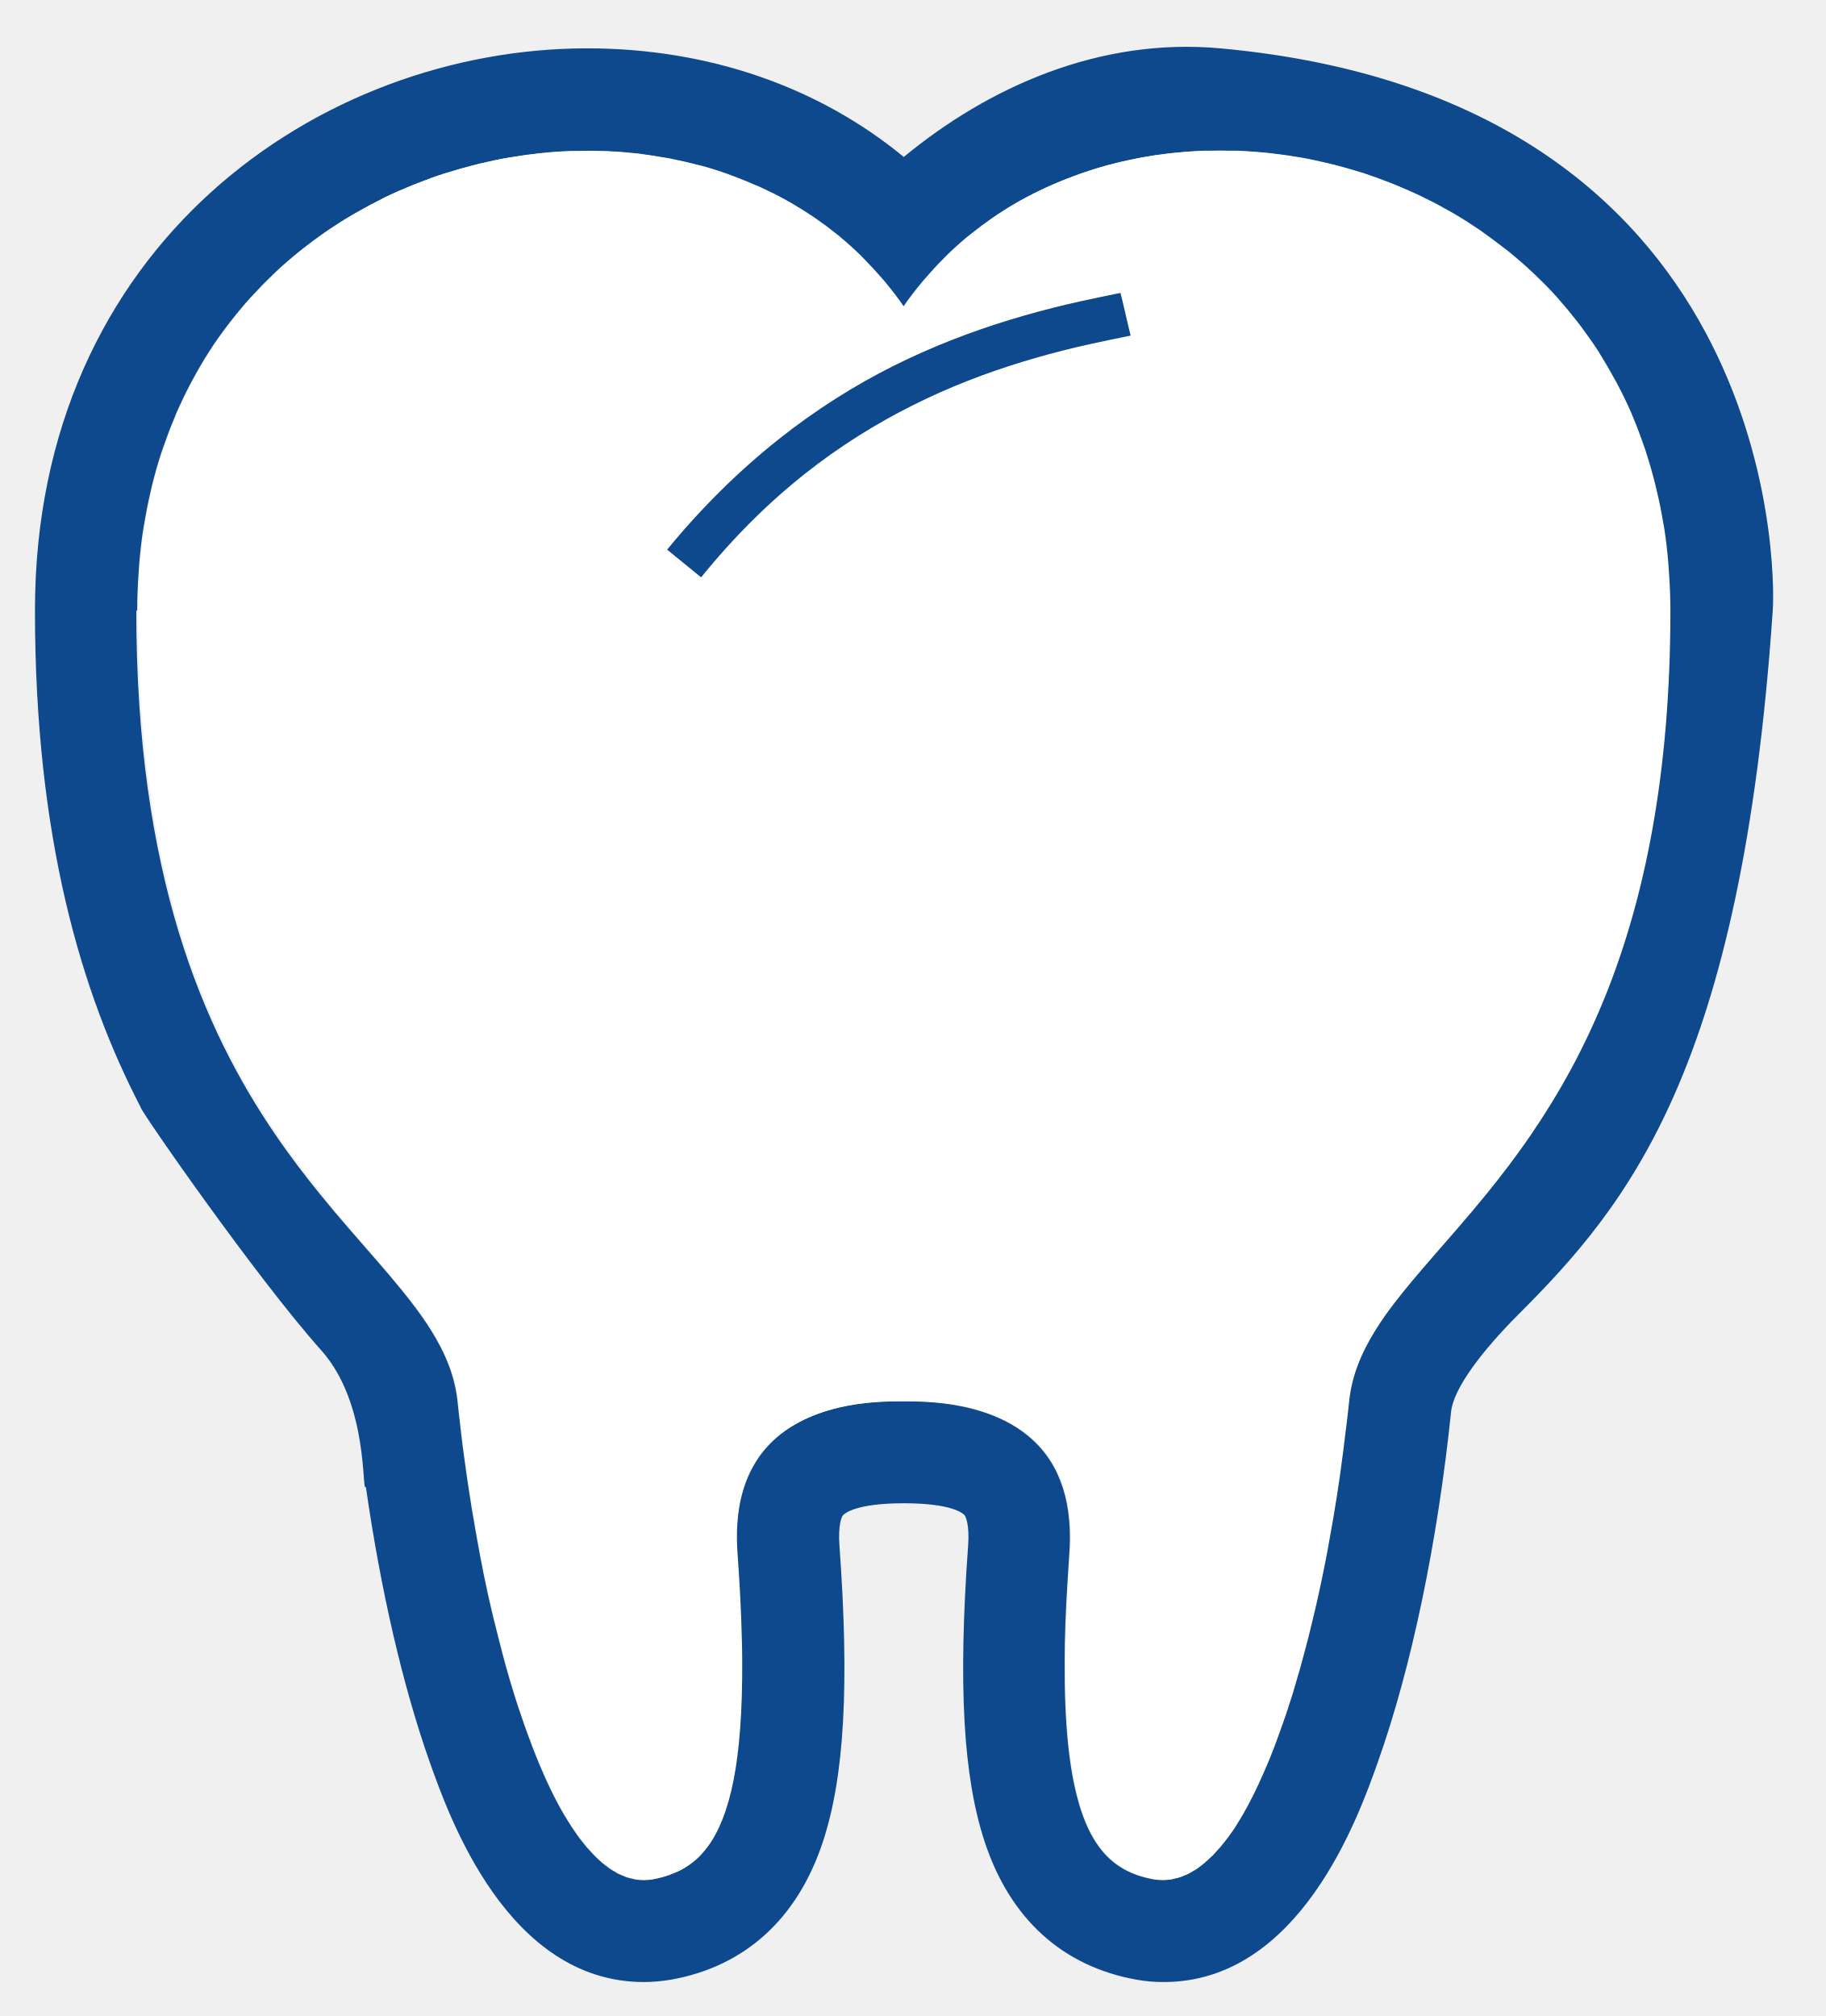
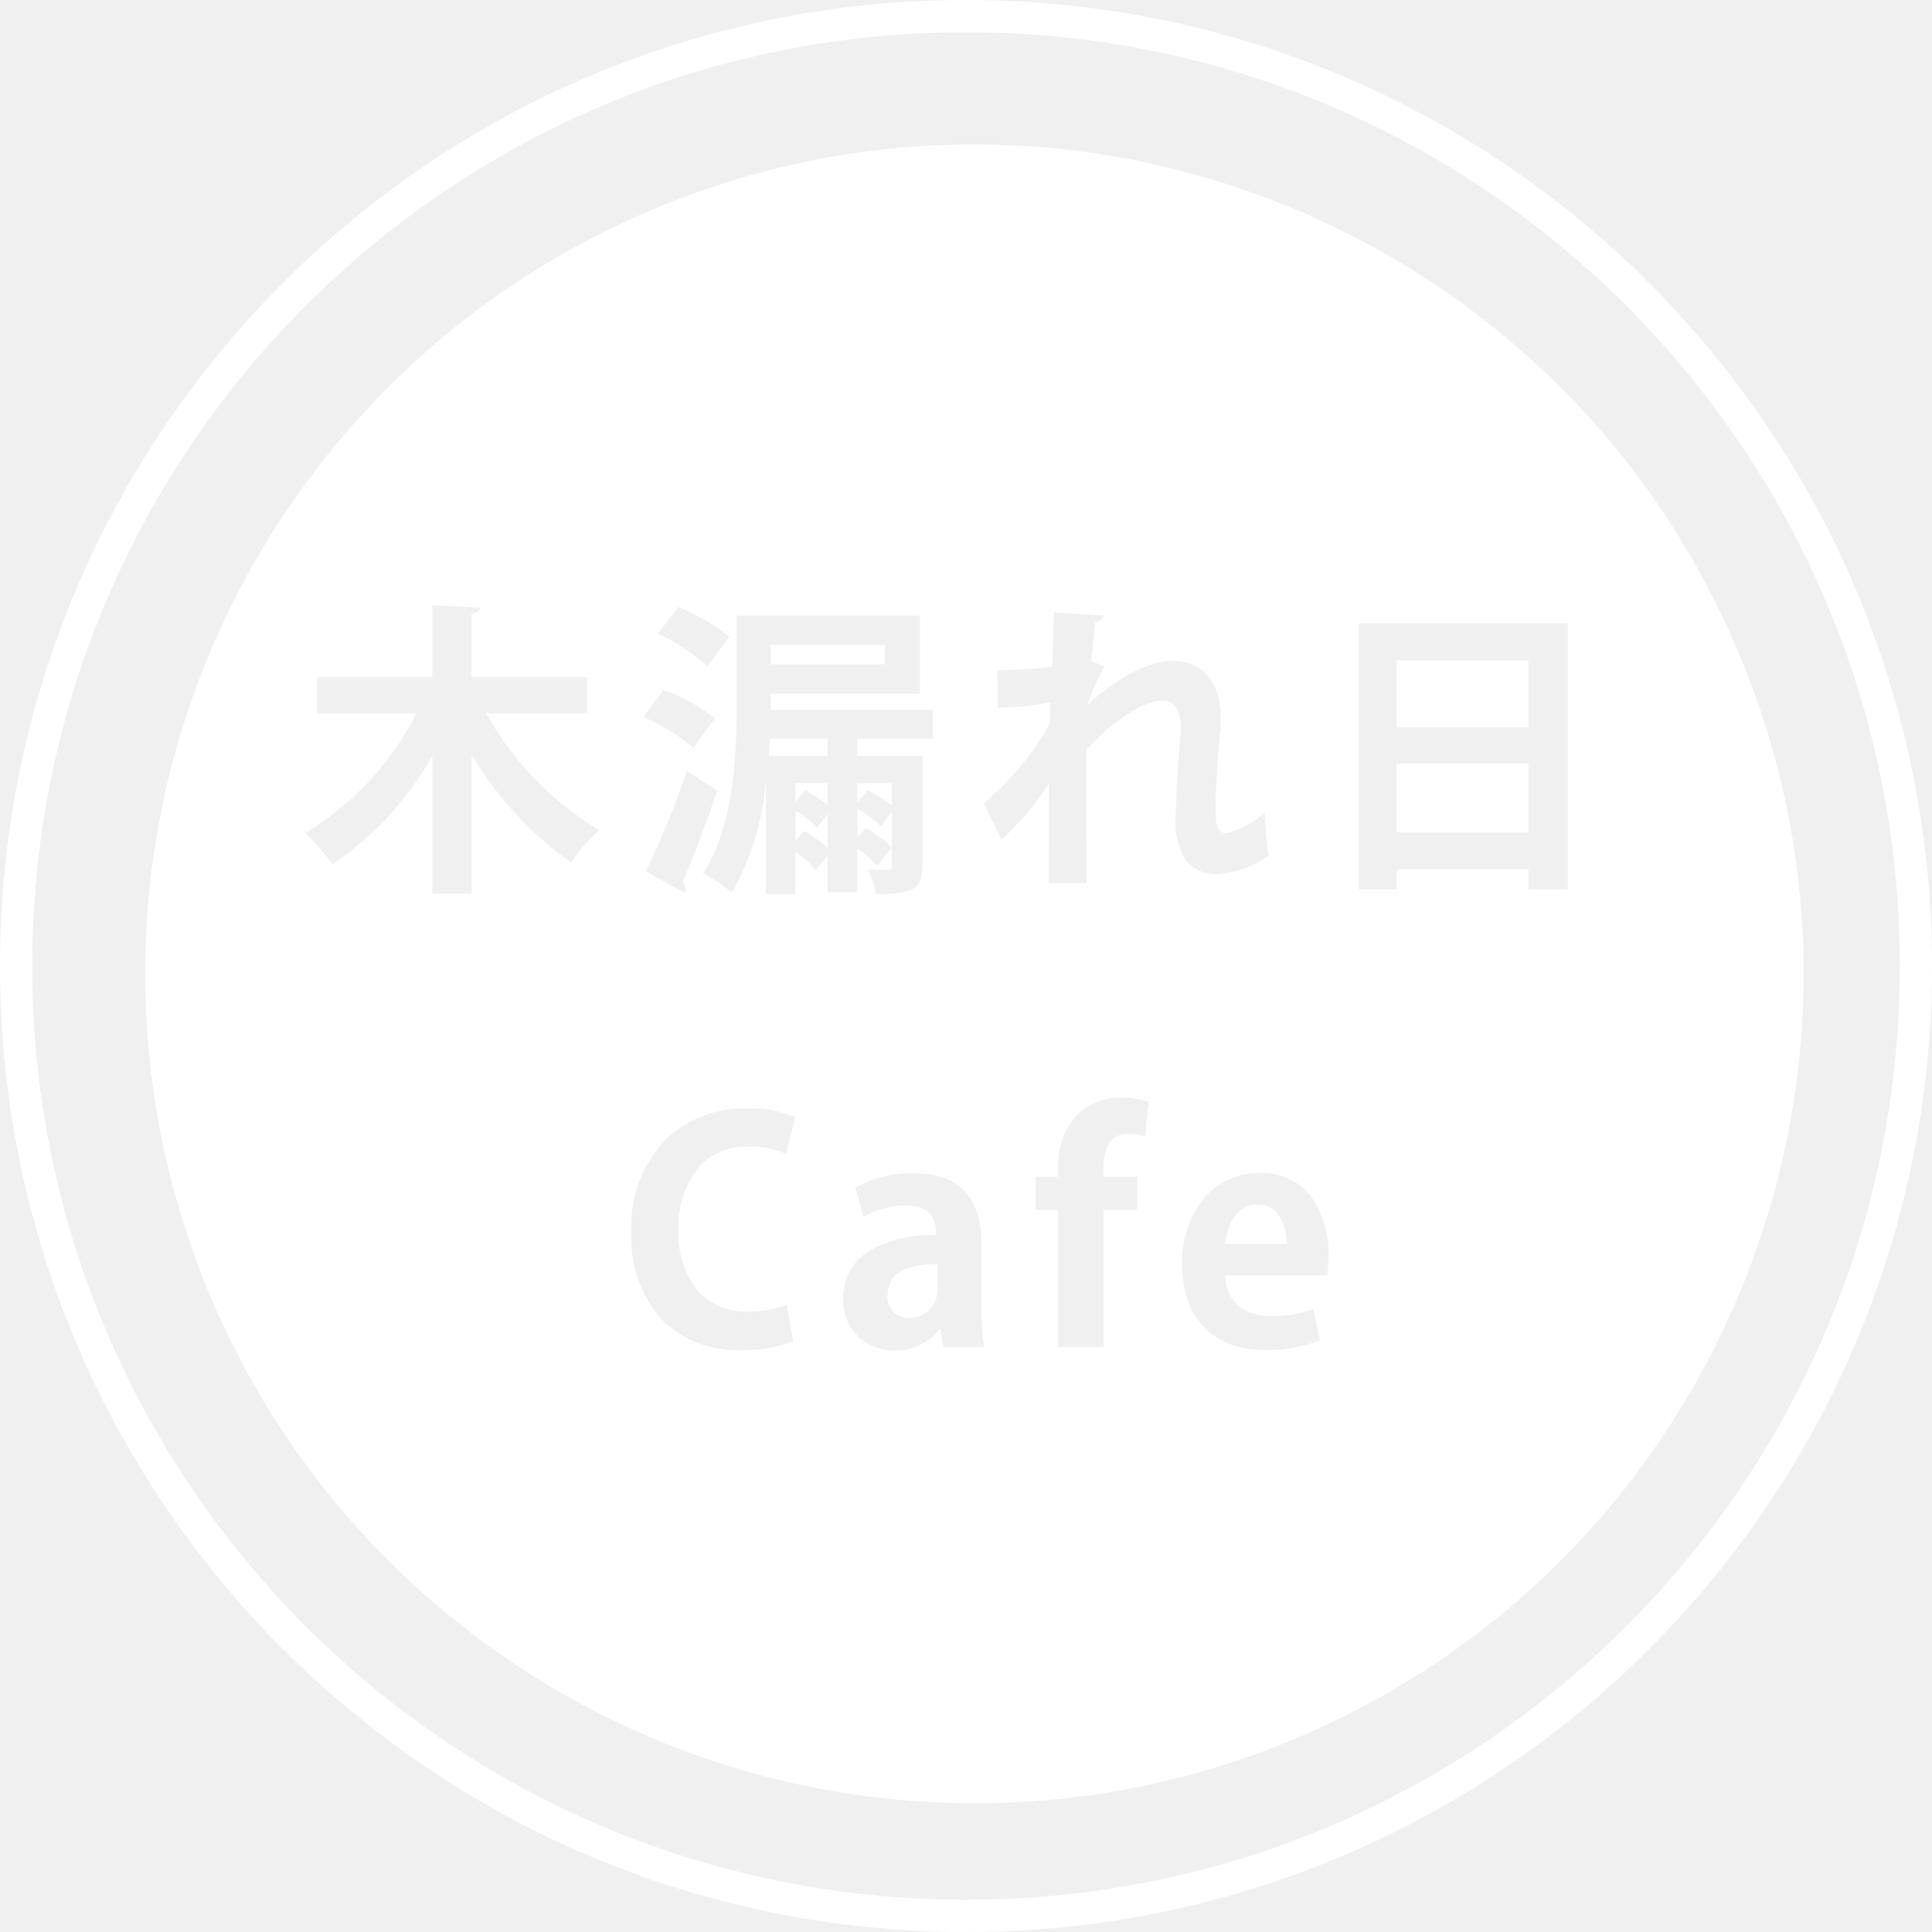
- <svg xmlns="http://www.w3.org/2000/svg" id="_レイヤー_1" data-name=" レイヤー 1" version="1.1" viewBox="0 0 124.843 137.9">
-   <defs>
-     <style>
-       .cls-1 {
-         fill: #fff;
-       }
- 
-       .cls-1, .cls-2 {
-         stroke-width: 0px;
-       }
- 
-       .cls-2 {
-         fill: #0d498c;
-       }
-     </style>
-   </defs>
-   <path class="cls-2" d="M 9.631 75.757 C 9.438 75.731 17.485 87.346 21.976 92.373 C 25.268 96.059 24.716 102.272 25.021 101.697 C 26.031 108.747 27.541 115.307 29.391 120.537 C 30.711 124.257 34.711 135.577 44.041 135.577 C 44.651 135.577 45.271 135.517 45.881 135.417 C 50.941 134.517 54.531 131.257 56.271 126.007 C 57.751 121.537 58.101 115.277 57.411 105.727 C 57.311 104.337 57.551 103.747 57.661 103.637 C 57.791 103.507 58.571 102.827 61.811 102.827 C 65.051 102.827 65.841 103.497 65.961 103.637 C 66.061 103.747 66.311 104.337 66.211 105.727 C 65.521 115.277 65.871 121.537 67.351 126.007 C 69.091 131.267 72.681 134.517 77.741 135.417 C 78.351 135.527 78.971 135.577 79.581 135.577 C 88.901 135.577 92.911 124.257 94.231 120.537 C 96.531 114.057 98.311 105.537 99.241 96.567 C 99.401 95.007 101.281 92.479 103.841 89.917 C 111.348 82.403 119.105 73.134 121.241 41.747 C 121.451 38.664 121.268 6.769 83.461 3.307 C 75.196 2.55 67.611 5.947 61.811 10.737 C 56.001 5.947 48.461 3.307 40.161 3.307 C 21.851 3.307 2.391 16.787 2.391 41.757 C 2.391 57.377 5.601 68.017 9.631 75.757 Z M 9.381 41.757 C 9.381 40.857 9.421 39.987 9.481 39.137 C 9.491 38.937 9.511 38.747 9.521 38.557 C 9.591 37.727 9.681 36.897 9.811 36.107 C 9.831 35.997 9.851 35.887 9.871 35.777 C 9.991 35.057 10.131 34.347 10.291 33.657 C 10.331 33.497 10.361 33.337 10.401 33.177 C 10.591 32.427 10.791 31.697 11.031 30.977 C 11.081 30.827 11.131 30.687 11.181 30.547 C 11.401 29.907 11.631 29.287 11.891 28.677 C 11.941 28.567 11.981 28.457 12.021 28.347 C 12.311 27.677 12.621 27.027 12.951 26.387 C 13.031 26.237 13.101 26.097 13.181 25.957 C 13.511 25.347 13.851 24.757 14.221 24.177 C 14.241 24.147 14.261 24.107 14.281 24.077 C 14.661 23.477 15.071 22.907 15.491 22.347 C 15.591 22.217 15.691 22.087 15.791 21.957 C 16.211 21.417 16.651 20.887 17.111 20.377 C 17.161 20.317 17.221 20.267 17.271 20.207 C 17.691 19.747 18.131 19.297 18.581 18.867 C 18.691 18.767 18.791 18.657 18.901 18.557 C 19.391 18.097 19.891 17.667 20.411 17.247 C 20.511 17.167 20.611 17.087 20.711 17.007 C 21.181 16.637 21.651 16.287 22.141 15.947 C 22.241 15.877 22.341 15.807 22.441 15.737 C 22.991 15.367 23.541 15.017 24.111 14.687 C 24.241 14.607 24.371 14.537 24.501 14.467 C 25.041 14.157 25.581 13.867 26.131 13.597 C 26.191 13.567 26.241 13.537 26.301 13.507 C 26.901 13.217 27.501 12.957 28.111 12.707 C 28.251 12.647 28.401 12.587 28.541 12.537 C 29.151 12.297 29.771 12.067 30.401 11.867 C 30.451 11.847 30.501 11.837 30.551 11.827 C 31.141 11.637 31.741 11.477 32.341 11.317 C 32.481 11.277 32.631 11.247 32.771 11.207 C 33.401 11.057 34.031 10.927 34.671 10.807 C 34.781 10.787 34.891 10.777 35.001 10.757 C 35.571 10.667 36.151 10.587 36.721 10.517 C 36.841 10.507 36.971 10.487 37.091 10.477 C 37.731 10.417 38.371 10.377 39.011 10.347 C 39.151 10.347 39.291 10.347 39.421 10.347 C 39.651 10.347 39.891 10.327 40.121 10.327 C 40.431 10.327 40.731 10.337 41.031 10.347 C 41.191 10.347 41.341 10.347 41.501 10.357 C 42.151 10.387 42.801 10.437 43.441 10.507 C 43.581 10.517 43.711 10.547 43.841 10.557 C 44.361 10.617 44.881 10.697 45.391 10.797 C 45.571 10.827 45.761 10.867 45.941 10.897 C 46.501 11.007 47.061 11.137 47.621 11.287 C 47.691 11.307 47.771 11.317 47.841 11.337 C 48.461 11.507 49.071 11.697 49.671 11.907 C 49.831 11.967 49.991 12.027 50.151 12.087 C 50.621 12.257 51.081 12.447 51.531 12.647 C 51.691 12.717 51.841 12.777 52.001 12.847 C 52.581 13.117 53.151 13.397 53.711 13.707 C 53.791 13.747 53.861 13.797 53.941 13.837 C 54.421 14.117 54.901 14.407 55.361 14.717 C 55.511 14.817 55.671 14.927 55.821 15.027 C 56.251 15.327 56.671 15.637 57.081 15.967 C 57.181 16.047 57.281 16.127 57.381 16.207 C 57.871 16.617 58.351 17.047 58.811 17.497 C 58.921 17.607 59.031 17.727 59.141 17.837 C 59.501 18.197 59.851 18.577 60.181 18.967 C 60.301 19.107 60.431 19.247 60.551 19.397 C 60.971 19.907 61.381 20.437 61.761 20.997 C 62.141 20.437 62.551 19.907 62.971 19.397 C 63.091 19.247 63.211 19.107 63.341 18.967 C 63.681 18.577 64.021 18.197 64.381 17.837 C 64.491 17.717 64.601 17.607 64.721 17.487 C 65.181 17.037 65.661 16.607 66.151 16.197 C 66.261 16.107 66.361 16.027 66.471 15.947 C 66.871 15.627 67.291 15.317 67.711 15.017 C 67.871 14.907 68.031 14.797 68.191 14.687 C 68.641 14.387 69.101 14.097 69.571 13.837 C 69.661 13.787 69.741 13.727 69.831 13.687 C 70.381 13.377 70.951 13.097 71.521 12.837 C 71.681 12.757 71.851 12.697 72.011 12.617 C 72.451 12.427 72.901 12.237 73.361 12.077 C 73.531 12.017 73.701 11.947 73.871 11.887 C 74.471 11.677 75.071 11.487 75.691 11.317 C 75.771 11.297 75.861 11.277 75.941 11.257 C 76.481 11.117 77.031 10.987 77.581 10.877 C 77.771 10.837 77.961 10.807 78.151 10.767 C 78.661 10.677 79.171 10.597 79.691 10.537 C 79.831 10.517 79.971 10.497 80.101 10.487 C 80.741 10.417 81.391 10.367 82.031 10.337 C 82.191 10.337 82.341 10.337 82.501 10.327 C 82.801 10.327 83.111 10.307 83.411 10.307 C 83.641 10.307 83.881 10.317 84.111 10.327 C 84.251 10.327 84.381 10.327 84.521 10.327 C 85.161 10.347 85.801 10.387 86.441 10.457 C 86.561 10.467 86.691 10.487 86.811 10.497 C 87.391 10.557 87.971 10.637 88.541 10.737 C 88.651 10.757 88.751 10.767 88.861 10.787 C 89.501 10.897 90.141 11.037 90.771 11.187 C 90.911 11.217 91.041 11.257 91.181 11.287 C 91.791 11.447 92.401 11.607 93.011 11.807 C 93.051 11.817 93.091 11.827 93.121 11.837 C 93.751 12.037 94.381 12.267 95.001 12.517 C 95.131 12.567 95.271 12.627 95.401 12.677 C 96.021 12.927 96.631 13.197 97.241 13.497 C 97.281 13.517 97.321 13.537 97.361 13.557 C 97.931 13.837 98.501 14.147 99.061 14.457 C 99.181 14.527 99.291 14.587 99.411 14.657 C 99.991 14.997 100.561 15.357 101.111 15.737 C 101.201 15.797 101.281 15.857 101.361 15.917 C 101.871 16.267 102.361 16.637 102.851 17.027 C 102.941 17.097 103.021 17.157 103.111 17.227 C 103.641 17.657 104.151 18.097 104.651 18.567 C 104.751 18.657 104.841 18.747 104.941 18.837 C 105.411 19.287 105.871 19.757 106.311 20.237 C 106.351 20.277 106.391 20.317 106.421 20.357 C 106.891 20.877 107.331 21.417 107.761 21.967 C 107.851 22.087 107.941 22.207 108.031 22.317 C 108.461 22.887 108.871 23.467 109.261 24.077 C 109.261 24.087 109.281 24.107 109.291 24.127 C 109.671 24.717 110.021 25.337 110.361 25.967 C 110.431 26.097 110.511 26.237 110.581 26.367 C 110.911 27.007 111.231 27.667 111.531 28.347 C 111.571 28.447 111.611 28.547 111.651 28.647 C 111.911 29.267 112.151 29.907 112.371 30.557 C 112.421 30.697 112.471 30.827 112.511 30.967 C 112.741 31.687 112.951 32.427 113.141 33.177 C 113.181 33.327 113.211 33.487 113.251 33.647 C 113.411 34.347 113.561 35.057 113.681 35.787 C 113.701 35.897 113.721 35.997 113.741 36.107 C 113.861 36.907 113.961 37.727 114.031 38.567 C 114.051 38.757 114.061 38.947 114.071 39.147 C 114.131 40.007 114.171 40.877 114.171 41.777 C 114.171 53.067 112.381 61.427 109.831 67.877 C 109.061 69.817 108.231 71.577 107.351 73.197 C 106.471 74.817 105.551 76.297 104.621 77.657 C 103.621 79.107 102.611 80.437 101.621 81.657 C 100.291 83.287 99.001 84.747 97.811 86.117 C 96.921 87.137 96.091 88.117 95.361 89.067 C 94.871 89.707 94.421 90.327 94.031 90.957 C 93.041 92.527 92.381 94.117 92.201 95.867 C 92.151 96.377 92.091 96.887 92.031 97.387 C 92.011 97.567 91.991 97.747 91.961 97.927 C 91.921 98.257 91.881 98.577 91.841 98.907 C 91.811 99.117 91.781 99.317 91.761 99.527 C 91.721 99.827 91.681 100.137 91.641 100.437 C 91.611 100.657 91.581 100.867 91.551 101.087 C 91.511 101.377 91.471 101.667 91.421 101.957 C 91.381 102.197 91.351 102.427 91.311 102.667 C 91.271 102.937 91.231 103.197 91.181 103.467 C 91.141 103.707 91.101 103.947 91.061 104.177 C 91.011 104.437 90.971 104.697 90.921 104.967 C 90.881 105.207 90.831 105.447 90.791 105.687 C 90.741 105.937 90.701 106.197 90.651 106.447 C 90.601 106.687 90.561 106.927 90.511 107.157 C 90.461 107.407 90.411 107.657 90.361 107.907 C 90.311 108.137 90.261 108.377 90.211 108.607 C 90.161 108.857 90.101 109.107 90.051 109.347 C 90.001 109.577 89.941 109.807 89.891 110.047 C 89.841 110.287 89.781 110.527 89.721 110.757 C 89.661 110.987 89.611 111.227 89.551 111.457 C 89.491 111.687 89.441 111.917 89.381 112.147 C 89.321 112.377 89.261 112.597 89.201 112.827 C 89.141 113.057 89.081 113.277 89.021 113.497 C 88.961 113.717 88.901 113.937 88.841 114.157 C 88.781 114.377 88.721 114.597 88.651 114.807 C 88.591 115.027 88.521 115.237 88.461 115.457 C 88.401 115.667 88.331 115.877 88.271 116.087 C 88.201 116.297 88.141 116.507 88.071 116.707 C 88.001 116.917 87.941 117.117 87.871 117.317 C 87.801 117.517 87.731 117.717 87.661 117.917 C 87.591 118.117 87.521 118.307 87.451 118.507 C 87.381 118.707 87.311 118.897 87.241 119.087 C 87.171 119.277 87.101 119.467 87.031 119.647 C 86.961 119.837 86.881 120.017 86.811 120.207 C 86.741 120.387 86.661 120.567 86.591 120.737 C 86.521 120.917 86.441 121.087 86.361 121.267 C 86.281 121.437 86.211 121.607 86.131 121.777 C 86.051 121.947 85.981 122.107 85.901 122.277 C 85.821 122.437 85.741 122.597 85.671 122.757 C 85.591 122.917 85.511 123.067 85.431 123.227 C 85.351 123.377 85.271 123.527 85.191 123.677 C 85.111 123.817 85.031 123.967 84.951 124.107 C 84.871 124.247 84.781 124.387 84.701 124.527 C 84.621 124.657 84.541 124.787 84.461 124.917 C 84.371 125.047 84.291 125.177 84.201 125.307 C 84.121 125.427 84.041 125.547 83.951 125.657 C 83.861 125.777 83.771 125.897 83.681 126.007 C 83.601 126.117 83.511 126.217 83.431 126.317 C 83.341 126.427 83.251 126.527 83.151 126.627 C 83.071 126.717 82.981 126.817 82.901 126.907 C 82.801 127.007 82.711 127.087 82.611 127.177 C 82.531 127.257 82.441 127.337 82.361 127.407 C 82.261 127.497 82.161 127.567 82.061 127.647 C 81.981 127.707 81.901 127.777 81.811 127.837 C 81.701 127.907 81.601 127.967 81.491 128.027 C 81.411 128.077 81.331 128.127 81.251 128.167 C 81.131 128.227 81.021 128.267 80.901 128.317 C 80.831 128.347 80.761 128.387 80.681 128.407 C 80.541 128.457 80.391 128.487 80.241 128.517 C 80.191 128.527 80.151 128.547 80.101 128.557 C 79.911 128.587 79.711 128.607 79.521 128.607 C 79.321 128.607 79.111 128.587 78.911 128.557 C 78.511 128.487 78.121 128.387 77.751 128.257 C 77.501 128.167 77.261 128.067 77.031 127.947 C 76.911 127.887 76.801 127.817 76.681 127.747 C 76.341 127.537 76.021 127.287 75.711 126.977 C 75.611 126.877 75.511 126.767 75.411 126.647 C 74.831 125.957 74.331 125.047 73.931 123.827 C 73.861 123.627 73.801 123.417 73.741 123.197 C 73.121 120.997 72.791 117.927 72.811 113.647 C 72.811 112.037 72.881 110.257 73.001 108.287 C 73.041 107.627 73.081 106.957 73.131 106.257 C 73.151 105.937 73.171 105.617 73.171 105.317 C 73.191 103.487 72.871 102.017 72.321 100.827 C 72.231 100.627 72.131 100.437 72.031 100.257 C 70.571 97.697 67.961 96.627 65.661 96.177 C 64.021 95.857 62.541 95.857 61.761 95.857 C 60.981 95.857 59.501 95.857 57.861 96.177 C 57.201 96.307 56.521 96.487 55.851 96.737 C 55.451 96.887 55.061 97.057 54.681 97.257 C 53.921 97.657 53.201 98.157 52.571 98.807 C 52.031 99.367 51.561 100.037 51.191 100.827 C 50.871 101.517 50.621 102.317 50.481 103.217 C 50.341 104.117 50.301 105.127 50.381 106.267 C 50.531 108.367 50.631 110.267 50.671 111.987 C 50.681 112.557 50.691 113.117 50.701 113.657 C 50.701 115.377 50.661 116.897 50.561 118.237 C 50.511 118.907 50.451 119.537 50.371 120.127 C 50.291 120.717 50.211 121.267 50.111 121.777 C 49.911 122.797 49.661 123.677 49.371 124.417 C 49.081 125.167 48.751 125.777 48.381 126.287 C 48.101 126.667 47.811 126.997 47.491 127.267 C 47.351 127.387 47.211 127.497 47.061 127.597 C 46.751 127.817 46.421 127.987 46.081 128.127 C 45.611 128.327 45.131 128.467 44.611 128.557 C 44.411 128.597 44.201 128.607 44.001 128.607 C 43.811 128.607 43.611 128.587 43.421 128.557 C 43.371 128.557 43.331 128.527 43.281 128.517 C 43.131 128.487 42.991 128.457 42.841 128.407 C 42.771 128.387 42.701 128.347 42.631 128.317 C 42.511 128.267 42.391 128.227 42.271 128.167 C 42.191 128.127 42.121 128.077 42.041 128.027 C 41.931 127.967 41.821 127.907 41.711 127.827 C 41.631 127.777 41.551 127.707 41.471 127.647 C 41.371 127.567 41.261 127.497 41.161 127.407 C 41.081 127.337 41.001 127.257 40.921 127.187 C 40.821 127.097 40.721 127.007 40.621 126.897 C 40.541 126.817 40.461 126.727 40.381 126.637 C 40.281 126.527 40.191 126.427 40.091 126.317 C 40.011 126.217 39.931 126.117 39.851 126.017 C 39.761 125.897 39.661 125.777 39.571 125.657 C 39.491 125.547 39.411 125.437 39.331 125.317 C 39.241 125.187 39.151 125.057 39.061 124.917 C 38.981 124.797 38.911 124.667 38.831 124.547 C 38.741 124.407 38.651 124.257 38.561 124.107 C 38.481 123.977 38.411 123.837 38.331 123.707 C 38.241 123.547 38.161 123.397 38.071 123.227 C 38.001 123.087 37.921 122.937 37.851 122.797 C 37.771 122.627 37.681 122.457 37.601 122.287 C 37.531 122.137 37.461 121.977 37.381 121.817 C 37.301 121.637 37.221 121.457 37.141 121.277 C 37.071 121.117 37.001 120.957 36.931 120.787 C 36.851 120.597 36.771 120.407 36.691 120.207 C 36.621 120.037 36.561 119.867 36.491 119.697 C 36.411 119.497 36.331 119.297 36.261 119.087 C 36.191 118.907 36.131 118.737 36.061 118.557 C 35.981 118.347 35.911 118.137 35.831 117.917 C 35.771 117.737 35.701 117.547 35.641 117.357 C 35.571 117.137 35.501 116.927 35.421 116.707 C 35.361 116.517 35.301 116.317 35.231 116.117 C 35.161 115.897 35.091 115.667 35.021 115.437 C 34.961 115.237 34.901 115.037 34.841 114.837 C 34.771 114.607 34.711 114.377 34.641 114.137 C 34.581 113.927 34.521 113.727 34.471 113.517 C 34.401 113.277 34.341 113.037 34.281 112.797 C 34.231 112.587 34.171 112.387 34.121 112.177 C 34.061 111.927 34.001 111.677 33.931 111.427 C 33.881 111.217 33.831 110.997 33.771 110.787 C 33.711 110.537 33.651 110.277 33.591 110.027 C 33.541 109.807 33.491 109.597 33.441 109.377 C 33.381 109.117 33.321 108.847 33.271 108.587 C 33.221 108.367 33.181 108.157 33.131 107.937 C 33.071 107.667 33.021 107.397 32.971 107.127 C 32.931 106.907 32.881 106.687 32.841 106.467 C 32.791 106.197 32.741 105.927 32.691 105.647 C 32.651 105.427 32.611 105.197 32.571 104.977 C 32.521 104.707 32.471 104.437 32.431 104.157 C 32.391 103.927 32.351 103.697 32.311 103.477 C 32.261 103.207 32.221 102.937 32.181 102.657 C 32.141 102.427 32.111 102.197 32.071 101.967 C 32.031 101.677 31.981 101.387 31.941 101.097 C 31.911 100.887 31.881 100.677 31.851 100.457 C 31.811 100.147 31.761 99.827 31.721 99.517 C 31.691 99.317 31.671 99.127 31.641 98.927 C 31.601 98.597 31.561 98.257 31.521 97.927 C 31.501 97.747 31.481 97.577 31.461 97.397 C 31.401 96.887 31.341 96.377 31.291 95.877 C 31.111 94.127 30.451 92.547 29.461 90.967 C 28.671 89.707 27.671 88.457 26.551 87.137 C 26.271 86.807 25.981 86.467 25.681 86.127 C 24.491 84.757 23.201 83.307 21.871 81.667 C 20.881 80.447 19.861 79.117 18.871 77.667 C 13.891 70.397 9.321 59.847 9.321 41.777 L 9.381 41.757 Z" />
-   <path class="cls-1" d="M 21.921 81.647 C 23.251 83.277 24.541 84.737 25.731 86.107 C 26.031 86.447 26.321 86.787 26.601 87.117 C 27.731 88.437 28.721 89.687 29.511 90.947 C 30.501 92.517 31.161 94.107 31.341 95.857 C 31.391 96.367 31.451 96.877 31.511 97.377 C 31.531 97.557 31.551 97.727 31.571 97.907 C 31.611 98.237 31.651 98.577 31.691 98.907 C 31.721 99.107 31.741 99.297 31.771 99.497 C 31.811 99.807 31.851 100.127 31.901 100.437 C 31.931 100.647 31.961 100.857 31.991 101.077 C 32.031 101.367 32.071 101.657 32.121 101.947 C 32.161 102.177 32.191 102.407 32.231 102.637 C 32.271 102.907 32.321 103.187 32.361 103.457 C 32.401 103.687 32.441 103.917 32.481 104.137 C 32.531 104.407 32.571 104.687 32.621 104.957 C 32.661 105.177 32.701 105.407 32.741 105.627 C 32.791 105.897 32.841 106.167 32.891 106.447 C 32.931 106.667 32.981 106.887 33.021 107.107 C 33.071 107.377 33.131 107.647 33.181 107.917 C 33.221 108.137 33.271 108.347 33.321 108.567 C 33.381 108.837 33.431 109.097 33.491 109.357 C 33.541 109.577 33.591 109.787 33.641 110.007 C 33.701 110.267 33.761 110.517 33.821 110.767 C 33.871 110.987 33.921 111.197 33.981 111.407 C 34.041 111.657 34.101 111.907 34.171 112.157 C 34.221 112.367 34.281 112.577 34.331 112.777 C 34.391 113.017 34.461 113.267 34.521 113.497 C 34.581 113.707 34.631 113.917 34.691 114.117 C 34.761 114.347 34.821 114.587 34.891 114.817 C 34.951 115.017 35.011 115.217 35.071 115.417 C 35.141 115.647 35.211 115.867 35.281 116.097 C 35.341 116.297 35.401 116.487 35.471 116.687 C 35.541 116.907 35.611 117.127 35.691 117.337 C 35.751 117.527 35.821 117.707 35.881 117.897 C 35.951 118.107 36.031 118.327 36.111 118.537 C 36.171 118.717 36.241 118.897 36.311 119.067 C 36.391 119.277 36.461 119.477 36.541 119.677 C 36.611 119.847 36.671 120.017 36.741 120.187 C 36.821 120.387 36.901 120.577 36.981 120.767 C 37.051 120.927 37.121 121.097 37.191 121.257 C 37.271 121.437 37.351 121.617 37.431 121.797 C 37.501 121.957 37.571 122.107 37.651 122.267 C 37.731 122.437 37.821 122.607 37.901 122.777 C 37.971 122.927 38.051 123.067 38.121 123.207 C 38.211 123.367 38.291 123.527 38.381 123.687 C 38.461 123.827 38.531 123.957 38.611 124.087 C 38.701 124.237 38.791 124.387 38.881 124.527 C 38.961 124.657 39.031 124.777 39.111 124.897 C 39.201 125.037 39.291 125.167 39.381 125.297 C 39.461 125.407 39.541 125.527 39.621 125.637 C 39.711 125.767 39.811 125.877 39.901 125.997 C 39.981 126.097 40.061 126.207 40.141 126.297 C 40.241 126.407 40.331 126.517 40.431 126.617 C 40.511 126.707 40.591 126.797 40.671 126.877 C 40.771 126.977 40.871 127.067 40.971 127.167 C 41.051 127.237 41.131 127.317 41.211 127.387 C 41.311 127.477 41.421 127.547 41.521 127.627 C 41.601 127.687 41.681 127.757 41.761 127.807 C 41.871 127.877 41.981 127.937 42.091 128.007 C 42.171 128.047 42.241 128.107 42.321 128.147 C 42.441 128.207 42.561 128.257 42.681 128.297 C 42.751 128.327 42.821 128.357 42.891 128.387 C 43.031 128.437 43.181 128.467 43.331 128.497 C 43.381 128.497 43.421 128.527 43.471 128.537 C 43.661 128.567 43.861 128.587 44.061 128.587 C 44.261 128.587 44.461 128.567 44.671 128.537 C 44.671 128.537 44.671 128.537 44.671 128.537 C 45.181 128.447 45.671 128.307 46.141 128.107 C 46.481 127.967 46.811 127.797 47.121 127.577 C 47.271 127.477 47.411 127.367 47.551 127.247 C 47.871 126.977 48.161 126.647 48.441 126.267 C 48.811 125.757 49.141 125.137 49.431 124.397 C 49.721 123.657 49.971 122.777 50.171 121.757 C 50.271 121.247 50.361 120.697 50.431 120.107 C 50.511 119.517 50.571 118.887 50.621 118.217 C 50.721 116.867 50.771 115.347 50.761 113.637 C 50.761 113.097 50.751 112.547 50.731 111.967 C 50.691 110.247 50.591 108.337 50.441 106.247 C 50.361 105.107 50.401 104.097 50.541 103.197 C 50.681 102.297 50.931 101.507 51.251 100.807 C 51.621 100.017 52.091 99.347 52.631 98.787 C 53.261 98.137 53.981 97.627 54.741 97.237 C 55.121 97.037 55.511 96.867 55.911 96.717 C 56.581 96.467 57.271 96.287 57.921 96.157 C 59.561 95.837 61.041 95.837 61.821 95.837 C 62.601 95.837 64.081 95.837 65.721 96.157 C 68.021 96.607 70.631 97.677 72.091 100.237 C 72.191 100.417 72.291 100.607 72.381 100.807 C 72.931 101.997 73.261 103.477 73.231 105.297 C 73.231 105.597 73.211 105.917 73.191 106.237 C 73.141 106.937 73.091 107.617 73.061 108.267 C 72.941 110.237 72.881 112.017 72.871 113.627 C 72.841 117.917 73.181 120.987 73.801 123.177 C 73.861 123.397 73.931 123.607 73.991 123.807 C 74.391 125.027 74.891 125.937 75.471 126.627 C 75.571 126.737 75.671 126.847 75.771 126.957 C 76.071 127.267 76.401 127.517 76.741 127.727 C 76.851 127.797 76.971 127.867 77.091 127.927 C 77.321 128.047 77.561 128.147 77.811 128.237 C 78.181 128.367 78.571 128.467 78.971 128.537 C 79.171 128.577 79.381 128.587 79.581 128.587 C 79.781 128.587 79.971 128.567 80.171 128.537 C 80.221 128.537 80.261 128.507 80.311 128.497 C 80.461 128.467 80.601 128.437 80.751 128.387 C 80.821 128.367 80.891 128.327 80.971 128.297 C 81.091 128.247 81.211 128.207 81.321 128.147 C 81.401 128.107 81.481 128.057 81.561 128.007 C 81.671 127.947 81.781 127.887 81.881 127.817 C 81.961 127.757 82.041 127.697 82.131 127.627 C 82.231 127.547 82.331 127.477 82.431 127.387 C 82.511 127.317 82.601 127.237 82.681 127.157 C 82.781 127.067 82.871 126.977 82.971 126.887 C 83.051 126.797 83.141 126.707 83.221 126.607 C 83.311 126.507 83.411 126.407 83.501 126.297 C 83.581 126.197 83.671 126.087 83.751 125.987 C 83.841 125.867 83.931 125.757 84.021 125.637 C 84.101 125.527 84.181 125.407 84.271 125.287 C 84.361 125.157 84.451 125.037 84.531 124.897 C 84.611 124.767 84.691 124.637 84.771 124.507 C 84.851 124.367 84.941 124.227 85.021 124.087 C 85.101 123.947 85.181 123.807 85.261 123.657 C 85.341 123.507 85.421 123.357 85.501 123.207 C 85.581 123.057 85.661 122.897 85.741 122.737 C 85.821 122.577 85.901 122.427 85.971 122.257 C 86.051 122.097 86.121 121.927 86.201 121.757 C 86.281 121.587 86.351 121.417 86.431 121.247 C 86.511 121.077 86.581 120.897 86.661 120.717 C 86.731 120.537 86.811 120.367 86.881 120.187 C 86.951 120.007 87.031 119.817 87.101 119.627 C 87.171 119.437 87.241 119.257 87.311 119.067 C 87.381 118.877 87.451 118.687 87.521 118.487 C 87.591 118.297 87.661 118.097 87.731 117.897 C 87.801 117.697 87.871 117.497 87.941 117.297 C 88.011 117.097 88.071 116.887 88.141 116.687 C 88.211 116.477 88.271 116.277 88.341 116.067 C 88.411 115.857 88.471 115.647 88.531 115.437 C 88.591 115.227 88.661 115.007 88.721 114.787 C 88.781 114.567 88.841 114.357 88.911 114.137 C 88.971 113.917 89.031 113.697 89.091 113.477 C 89.151 113.257 89.211 113.027 89.271 112.807 C 89.331 112.577 89.391 112.357 89.451 112.127 C 89.511 111.897 89.561 111.667 89.621 111.437 C 89.681 111.207 89.731 110.977 89.791 110.737 C 89.851 110.497 89.901 110.267 89.961 110.027 C 90.011 109.797 90.071 109.567 90.121 109.327 C 90.171 109.077 90.231 108.837 90.281 108.587 C 90.331 108.357 90.381 108.127 90.431 107.887 C 90.481 107.637 90.531 107.387 90.581 107.137 C 90.631 106.897 90.681 106.667 90.721 106.427 C 90.771 106.177 90.821 105.917 90.861 105.667 C 90.901 105.427 90.951 105.187 90.991 104.947 C 91.041 104.687 91.081 104.427 91.131 104.157 C 91.171 103.917 91.211 103.677 91.251 103.447 C 91.291 103.177 91.341 102.917 91.381 102.647 C 91.421 102.407 91.461 102.177 91.491 101.937 C 91.531 101.647 91.581 101.357 91.621 101.067 C 91.651 100.847 91.681 100.637 91.711 100.417 C 91.751 100.117 91.791 99.807 91.831 99.507 C 91.861 99.297 91.891 99.097 91.911 98.887 C 91.951 98.557 91.991 98.237 92.031 97.907 C 92.051 97.727 92.081 97.547 92.101 97.367 C 92.161 96.857 92.221 96.347 92.271 95.847 C 92.451 94.097 93.111 92.517 94.101 90.937 C 94.491 90.307 94.941 89.677 95.431 89.047 C 96.161 88.097 96.991 87.127 97.881 86.097 C 99.071 84.727 100.361 83.277 101.691 81.637 C 102.681 80.417 103.701 79.087 104.691 77.637 C 105.621 76.277 106.541 74.797 107.421 73.177 C 108.301 71.557 109.131 69.787 109.901 67.857 C 112.451 61.407 114.241 53.047 114.241 41.757 C 114.241 40.857 114.201 39.987 114.141 39.127 C 114.131 38.937 114.111 38.737 114.101 38.547 C 114.031 37.707 113.941 36.887 113.811 36.087 C 113.791 35.977 113.771 35.877 113.751 35.767 C 113.631 35.037 113.491 34.327 113.321 33.627 C 113.281 33.467 113.251 33.317 113.211 33.157 C 113.021 32.397 112.811 31.667 112.581 30.947 C 112.541 30.807 112.491 30.677 112.441 30.537 C 112.221 29.887 111.981 29.247 111.721 28.627 C 111.681 28.527 111.641 28.427 111.601 28.327 C 111.311 27.647 110.991 26.987 110.651 26.347 C 110.581 26.207 110.511 26.077 110.431 25.947 C 110.091 25.317 109.731 24.707 109.361 24.107 C 109.361 24.097 109.341 24.077 109.331 24.057 C 108.941 23.447 108.521 22.867 108.101 22.297 C 108.011 22.177 107.921 22.057 107.831 21.947 C 107.401 21.397 106.951 20.857 106.491 20.337 C 106.451 20.297 106.411 20.257 106.381 20.217 C 105.941 19.727 105.481 19.267 105.011 18.817 C 104.911 18.727 104.821 18.637 104.721 18.547 C 104.221 18.077 103.711 17.637 103.181 17.207 C 103.101 17.137 103.011 17.077 102.921 17.007 C 102.431 16.627 101.941 16.257 101.431 15.897 C 101.351 15.837 101.261 15.777 101.181 15.717 C 100.621 15.337 100.061 14.977 99.481 14.637 C 99.361 14.567 99.251 14.507 99.131 14.437 C 98.571 14.117 98.011 13.817 97.431 13.537 C 97.391 13.517 97.351 13.497 97.311 13.477 C 96.711 13.187 96.091 12.917 95.471 12.657 C 95.341 12.607 95.201 12.547 95.071 12.497 C 94.451 12.257 93.821 12.027 93.191 11.817 C 93.151 11.807 93.111 11.797 93.081 11.787 C 92.481 11.597 91.871 11.427 91.251 11.267 C 91.111 11.237 90.981 11.197 90.841 11.167 C 90.211 11.017 89.571 10.877 88.931 10.767 C 88.821 10.747 88.721 10.737 88.611 10.717 C 88.031 10.617 87.461 10.547 86.881 10.477 C 86.761 10.467 86.631 10.447 86.511 10.437 C 85.871 10.377 85.231 10.337 84.591 10.307 C 84.451 10.307 84.321 10.307 84.181 10.307 C 83.641 10.297 83.101 10.307 82.561 10.307 C 82.401 10.307 82.251 10.307 82.091 10.317 C 81.441 10.347 80.801 10.397 80.161 10.467 C 80.021 10.487 79.881 10.507 79.751 10.517 C 79.231 10.577 78.721 10.657 78.211 10.747 C 78.021 10.777 77.831 10.817 77.641 10.857 C 77.091 10.967 76.541 11.087 76.001 11.237 C 75.921 11.257 75.831 11.277 75.751 11.297 C 75.141 11.467 74.531 11.657 73.931 11.867 C 73.761 11.927 73.591 11.997 73.421 12.057 C 72.971 12.227 72.521 12.407 72.071 12.597 C 71.911 12.667 71.741 12.737 71.581 12.817 C 71.011 13.077 70.441 13.367 69.891 13.667 C 69.801 13.717 69.721 13.767 69.631 13.817 C 69.161 14.087 68.701 14.367 68.251 14.667 C 68.091 14.777 67.931 14.887 67.771 14.997 C 67.351 15.287 66.941 15.597 66.531 15.927 C 66.421 16.017 66.311 16.087 66.211 16.177 C 65.721 16.587 65.241 17.017 64.781 17.467 C 64.661 17.577 64.551 17.697 64.441 17.817 C 64.081 18.177 63.741 18.557 63.401 18.947 C 63.281 19.087 63.151 19.237 63.031 19.377 C 62.611 19.887 62.201 20.417 61.821 20.977 C 61.441 20.417 61.031 19.887 60.611 19.377 C 60.491 19.227 60.371 19.087 60.241 18.947 C 59.901 18.557 59.551 18.177 59.201 17.817 C 59.091 17.707 58.981 17.587 58.871 17.477 C 58.411 17.027 57.931 16.597 57.441 16.187 C 57.341 16.107 57.241 16.027 57.141 15.947 C 56.731 15.617 56.311 15.307 55.881 15.007 C 55.731 14.897 55.581 14.797 55.421 14.697 C 54.961 14.387 54.481 14.097 54.001 13.817 C 53.921 13.777 53.851 13.727 53.771 13.687 C 53.211 13.377 52.641 13.097 52.061 12.827 C 51.911 12.757 51.751 12.687 51.591 12.627 C 51.131 12.427 50.671 12.237 50.211 12.067 C 50.051 12.007 49.891 11.947 49.731 11.887 C 49.131 11.677 48.521 11.477 47.901 11.317 C 47.831 11.297 47.751 11.287 47.681 11.267 C 47.131 11.117 46.571 10.997 46.001 10.877 C 45.821 10.837 45.631 10.807 45.451 10.777 C 44.941 10.687 44.421 10.607 43.901 10.537 C 43.771 10.517 43.631 10.497 43.501 10.487 C 42.861 10.417 42.211 10.367 41.561 10.337 C 41.401 10.337 41.251 10.337 41.091 10.327 C 40.551 10.307 40.011 10.307 39.481 10.327 C 39.341 10.327 39.201 10.327 39.071 10.327 C 38.431 10.347 37.791 10.387 37.151 10.457 C 37.031 10.467 36.901 10.487 36.781 10.497 C 36.201 10.557 35.631 10.637 35.061 10.737 C 34.951 10.757 34.841 10.767 34.731 10.787 C 34.091 10.897 33.461 11.037 32.831 11.187 C 32.691 11.217 32.541 11.257 32.401 11.297 C 31.801 11.447 31.201 11.617 30.611 11.807 C 30.561 11.827 30.511 11.837 30.461 11.847 C 29.831 12.047 29.211 12.277 28.601 12.517 C 28.461 12.577 28.311 12.627 28.171 12.687 C 27.561 12.937 26.951 13.197 26.361 13.487 C 26.301 13.517 26.251 13.547 26.191 13.577 C 25.641 13.847 25.091 14.137 24.561 14.447 C 24.431 14.517 24.301 14.597 24.171 14.667 C 23.601 14.997 23.051 15.347 22.501 15.717 C 22.401 15.787 22.301 15.857 22.201 15.927 C 21.721 16.267 21.241 16.617 20.771 16.987 C 20.671 17.067 20.571 17.147 20.471 17.227 C 19.951 17.647 19.451 18.087 18.961 18.537 C 18.851 18.637 18.741 18.747 18.641 18.847 C 18.191 19.277 17.751 19.727 17.331 20.187 C 17.281 20.247 17.221 20.297 17.171 20.357 C 16.711 20.867 16.281 21.397 15.851 21.937 C 15.751 22.067 15.651 22.197 15.551 22.327 C 15.131 22.887 14.721 23.457 14.341 24.057 C 14.321 24.087 14.301 24.127 14.281 24.157 C 13.911 24.727 13.571 25.327 13.241 25.937 C 13.161 26.077 13.081 26.227 13.011 26.367 C 12.681 26.997 12.371 27.647 12.081 28.327 C 12.031 28.437 11.991 28.547 11.951 28.657 C 11.701 29.267 11.461 29.887 11.241 30.527 C 11.191 30.667 11.141 30.807 11.091 30.957 C 10.861 31.667 10.651 32.407 10.461 33.157 C 10.421 33.317 10.391 33.477 10.351 33.637 C 10.191 34.327 10.051 35.037 9.931 35.757 C 9.911 35.867 9.891 35.977 9.871 36.087 C 9.751 36.887 9.651 37.707 9.581 38.537 C 9.561 38.727 9.551 38.927 9.541 39.117 C 9.481 39.977 9.441 40.847 9.441 41.737 C 9.441 41.737 9.441 41.737 9.441 41.737 C 9.441 59.807 14.011 70.357 18.991 77.627 C 19.991 79.077 21.001 80.407 21.991 81.627 L 21.921 81.647 Z" />
-   <path style="fill: none; stroke-width: 3px;" d="M 37.467 39.418 C 40.78 35.063 50.258 30.163 60.404 26.851 C 65.476 25.195 70.805 23.887 75.652 23.194 C 78.079 22.846 80.434 22.647 82.566 22.634 C 84.706 22.62 88.181 23.165 88.181 23.165" />
-   <path d="M 36.669 38.814 C 40.152 34.317 49.872 29.241 60.094 25.9 C 65.201 24.234 70.615 22.906 75.51 22.204 C 80.032 21.563 86.74 22.076 87.859 22.168 L 87.936 22.181 C 88.058 22.202 88.263 22.261 88.327 22.323 C 88.367 22.363 88.418 22.44 88.434 22.473 C 88.453 22.513 88.472 22.577 88.478 22.607 C 88.487 22.649 88.495 22.711 88.5 22.761 C 88.508 22.853 88.514 22.984 88.518 23.127 C 88.526 23.411 88.528 23.789 88.529 24.162 C 88.529 24.535 88.529 24.906 88.53 25.185 C 88.531 25.274 88.532 25.351 88.533 25.416 L 90.317 26.599 L 87.955 26.15 C 87.938 26.147 86.237 25.823 85.371 25.744 C 84.485 25.662 83.587 25.627 82.585 25.633 C 80.57 25.645 78.419 25.828 76.077 26.163 C 71.376 26.835 66.299 28.081 61.335 29.702 C 51.409 32.94 42.665 37.294 39.875 41.206 L 39.58 41.619 L 36.359 39.215 L 36.669 38.814 Z M 39.376 40.219 C 42.626 36.258 51.029 32.018 61.025 28.752 C 66.025 27.121 71.186 25.855 75.935 25.173 C 78.305 24.834 80.524 24.647 82.579 24.633 C 83.603 24.627 84.551 24.664 85.463 24.748 C 85.589 24.76 85.731 24.777 85.882 24.796 C 85.882 24.796 87.537 25.59 87.536 25.544 C 87.533 25.457 87.531 25.333 87.53 25.191 C 87.53 25.148 87.53 25.103 87.53 25.057 C 87.886 25.12 87.53 25.052 87.53 25.052 C 87.529 24.791 87.529 24.477 87.529 24.164 C 87.528 23.793 87.526 23.427 87.518 23.155 C 87.518 23.151 87.518 23.147 87.518 23.143 C 85.893 23.014 79.805 22.593 75.652 23.194 C 70.805 23.886 65.475 25.194 60.404 26.85 C 50.258 30.159 41.352 34.771 37.779 39.028 L 39.376 40.219 Z" style="fill: none;" />
-   <path style="fill: none; stroke-width: 3px;" d="M 46.012 37.912 C 50.828 32.03 56.093 28.1 61.315 25.483 C 63.932 24.172 66.593 23.156 69.175 22.366 C 70.467 21.97 71.764 21.623 73.031 21.319 C 74.297 21.016 76.746 20.523 76.746 20.523" />
-   <path d="M 45.625 37.596 C 50.486 31.671 55.83 27.673 61.091 25.036 C 63.731 23.713 66.43 22.683 69.029 21.887 C 70.329 21.489 71.641 21.138 72.914 20.833 C 74.188 20.528 76.629 20.036 76.629 20.036 C 76.65 20.032 77.308 22.958 77.328 22.954 C 77.328 22.954 74.847 23.455 73.613 23.751 C 72.379 24.046 71.157 24.373 69.907 24.756 C 67.405 25.522 64.941 26.463 62.435 27.718 C 57.407 30.238 52.542 33.824 47.949 39.492 L 45.625 37.596 Z" style="fill: rgb(13, 73, 140);" />
-   <path d="M 45.625 21.932 C 50.486 27.857 55.83 31.855 61.091 34.492 C 63.731 35.815 66.43 36.845 69.029 37.641 C 70.329 38.039 71.641 38.39 72.914 38.695 C 74.188 39 76.629 39.492 76.629 39.492 C 76.65 39.496 77.308 36.57 77.328 36.574 C 77.328 36.574 74.847 36.073 73.613 35.777 C 72.379 35.482 71.157 35.155 69.907 34.772 C 67.405 34.006 64.941 33.065 62.435 31.81 C 57.407 29.29 52.542 25.704 47.949 20.036 L 45.625 21.932 Z" style="fill: rgb(13, 73, 140); transform-box: fill-box; transform-origin: 50% 50%;" transform="matrix(-1, 0, 0, -1, 0.000018, -0.00001)" />
+ <svg xmlns="http://www.w3.org/2000/svg" width="120" height="120" viewBox="0 0 120 120">
+   <g id="グループ_37" data-name="グループ 37" transform="translate(-430 -220)">
+     <g id="楕円形_1" data-name="楕円形 1" transform="translate(430 220)" fill="none" stroke="#fff" stroke-width="2">
+       <circle cx="60" cy="60" r="60" stroke="none" />
+       <circle cx="60" cy="60" r="59" fill="none" />
+     </g>
+     <path id="前面オブジェクトで型抜き_1" data-name="前面オブジェクトで型抜き 1" d="M51.5,103A51.513,51.513,0,0,1,31.454,4.047,51.513,51.513,0,0,1,71.546,98.953,51.178,51.178,0,0,1,51.5,103ZM47.251,65.87c1.684,0,1.9.985,1.9,1.842h-.009A7.741,7.741,0,0,0,45,68.689,3.384,3.384,0,0,0,43.375,71.7a3.068,3.068,0,0,0,3.172,3.173,3.4,3.4,0,0,0,2.813-1.31h.057l.171,1.1h2.527a15.542,15.542,0,0,1-.152-2.508V68.283c0-2.925-1.406-4.408-4.18-4.408a7.348,7.348,0,0,0-3.667.893l.532,1.824A5.125,5.125,0,0,1,47.251,65.87Zm22.02-2.014a4.423,4.423,0,0,0-3.584,1.691,6.374,6.374,0,0,0-1.261,3.971c0,3.343,1.918,5.339,5.13,5.339a8.988,8.988,0,0,0,3.42-.607l-.4-1.939a7.647,7.647,0,0,1-2.584.437c-1.768,0-2.821-.921-2.888-2.527h6.327a6.4,6.4,0,0,0,.076-1.121,6.028,6.028,0,0,0-1.157-3.9A3.865,3.865,0,0,0,69.271,63.856Zm-31.9-4.009a7.093,7.093,0,0,0-5.035,1.931,7.853,7.853,0,0,0-2.128,5.764,7.745,7.745,0,0,0,1.765,5.282,6.562,6.562,0,0,0,5.057,2.033,8.192,8.192,0,0,0,3.23-.551l-.4-2.261a6.559,6.559,0,0,1-2.375.418,4.055,4.055,0,0,1-3.156-1.3,5.556,5.556,0,0,1-1.176-3.777,5.681,5.681,0,0,1,1.271-3.918A4.055,4.055,0,0,1,37.5,62.2a5.747,5.747,0,0,1,2.336.475l.551-2.28A6.507,6.507,0,0,0,37.371,59.846Zm17.955,4.237v2.071h1.406v8.512h2.812V66.155h2.091V64.084h-2.11c0-1.061,0-2.66,1.578-2.66a2.953,2.953,0,0,1,1.026.171l.209-2.166a5.511,5.511,0,0,0-1.672-.248,3.8,3.8,0,0,0-2.743,1.036,4.64,4.64,0,0,0-1.19,3.43v.437ZM38.563,39.614h.019v6.917h1.824V43.889a7.689,7.689,0,0,1,1.254,1.14l.741-.836v2.223h1.843V43.7a6.63,6.63,0,0,1,1.235,1.064l.913-1.1v1.12c0,.192-.059.229-.248.248-.466,0-.882-.006-1.235-.019a4.849,4.849,0,0,1,.494,1.5h.057a5.514,5.514,0,0,0,2.157-.255c.473-.231.675-.666.675-1.454v-6.84H44.244V36.878h4.693V35.093H38.867V34.086h9.272V29.24H36.758v5.453c0,3.6-.248,7.675-2.09,10.564a8.1,8.1,0,0,1,1.786,1.2,16.876,16.876,0,0,0,2.109-6.839Zm-20.71-1.653v8.55h2.432V37.848a21.665,21.665,0,0,0,6.194,6.726,10.4,10.4,0,0,1,1.748-2.014A19.314,19.314,0,0,1,21.2,35.3h6.27V33.041H20.285V29.127c.359-.057.513-.167.532-.38l-2.964-.152v4.446H10.69V35.3h6.175a18.389,18.389,0,0,1-6.916,7.447,12.373,12.373,0,0,1,1.691,1.939,19.956,19.956,0,0,0,6.212-6.723Zm15.808.931h0a56.942,56.942,0,0,1-2.546,6.232l2.394,1.33a.588.588,0,0,0,.058-.247.574.574,0,0,0-.171-.418c.641-1.449,1.444-3.573,2.146-5.681l-1.881-1.216ZM75.4,29.715v16.53H77.76V44.992h8.17v1.235h2.451V29.715ZM56.157,39.633v0l-.019,6.229h2.355c-.019-.988-.019-4.541-.019-8.3,1.659-1.819,3.568-3.04,4.75-3.04.734,0,1.121.585,1.121,1.691,0,.161-.017.352-.035.554l0,.036c-.281,3.24-.284,4.853-.284,4.92a4.537,4.537,0,0,0,.6,2.682,2.418,2.418,0,0,0,2.137.871,5.944,5.944,0,0,0,3.02-1.139c-.075-.492-.228-2.035-.228-2.66A5.409,5.409,0,0,1,67.2,42.749c-.6,0-.7-.465-.7-1.444a48.989,48.989,0,0,1,.3-4.921c.019-.224.038-.455.038-.684,0-2.318-1.1-3.648-3.021-3.648-1.475,0-3.4,1-5.281,2.736A14.649,14.649,0,0,1,59.6,32.395l-.817-.342c.053-.659.146-1.56.247-2.413.311-.052.49-.186.533-.4l-3.1-.209s0,.109-.008.285c-.024.772-.088,2.823-.105,3.1a27.572,27.572,0,0,1-3.4.209l.038,2.337a23.2,23.2,0,0,0,3.249-.323c-.009.223-.014.438-.019.646s-.01.432-.019.647a17.067,17.067,0,0,1-4.1,4.959l1.1,2.261a17.115,17.115,0,0,0,2.963-3.512Zm-23.94-5.776h0l-1.255,1.672a12.528,12.528,0,0,1,3.1,1.919l1.349-1.842a11.841,11.841,0,0,0-3.191-1.749Zm.931-5.168-1.292,1.672a12.79,12.79,0,0,1,3.078,2.014L36.3,30.551a13.813,13.813,0,0,0-3.154-1.862ZM47.46,72.861a1.287,1.287,0,0,1-1.33-1.444c0-1.261,1.042-1.9,3.1-1.9v1.52A1.763,1.763,0,0,1,47.46,72.861Zm23.446-4.6h-3.8c.066-.911.561-2.452,1.994-2.452a1.568,1.568,0,0,1,1.163.462,2.894,2.894,0,0,1,.642,1.989Zm-28.5-24.6,0,0a8.2,8.2,0,0,0-1.442-1.043l-.551.589V41.343a6.588,6.588,0,0,1,1.329,1.064l.665-.835v2.09Zm3.991-.038,0,0a8.985,8.985,0,0,0-1.614-1.2l-.532.589V41.21a8.073,8.073,0,0,1,1.463,1.121l.684-.912v2.2Zm39.539-.932H77.76V38.436h8.17v4.255ZM46.391,41.039h0a8.882,8.882,0,0,0-1.5-.967l-.646.8V39.652h2.147v1.387ZM42.4,41h0a8.874,8.874,0,0,0-1.385-.91l-.607.722V39.652H42.4V41Zm0-3.04H38.753l.057-1.083H42.4V37.96ZM85.93,36.176H77.76V32.015h8.17v4.16ZM45.954,32.261H38.867v-1.2h7.087v1.2Z" transform="translate(439 229)" fill="#fff" />
+   </g>
</svg>
